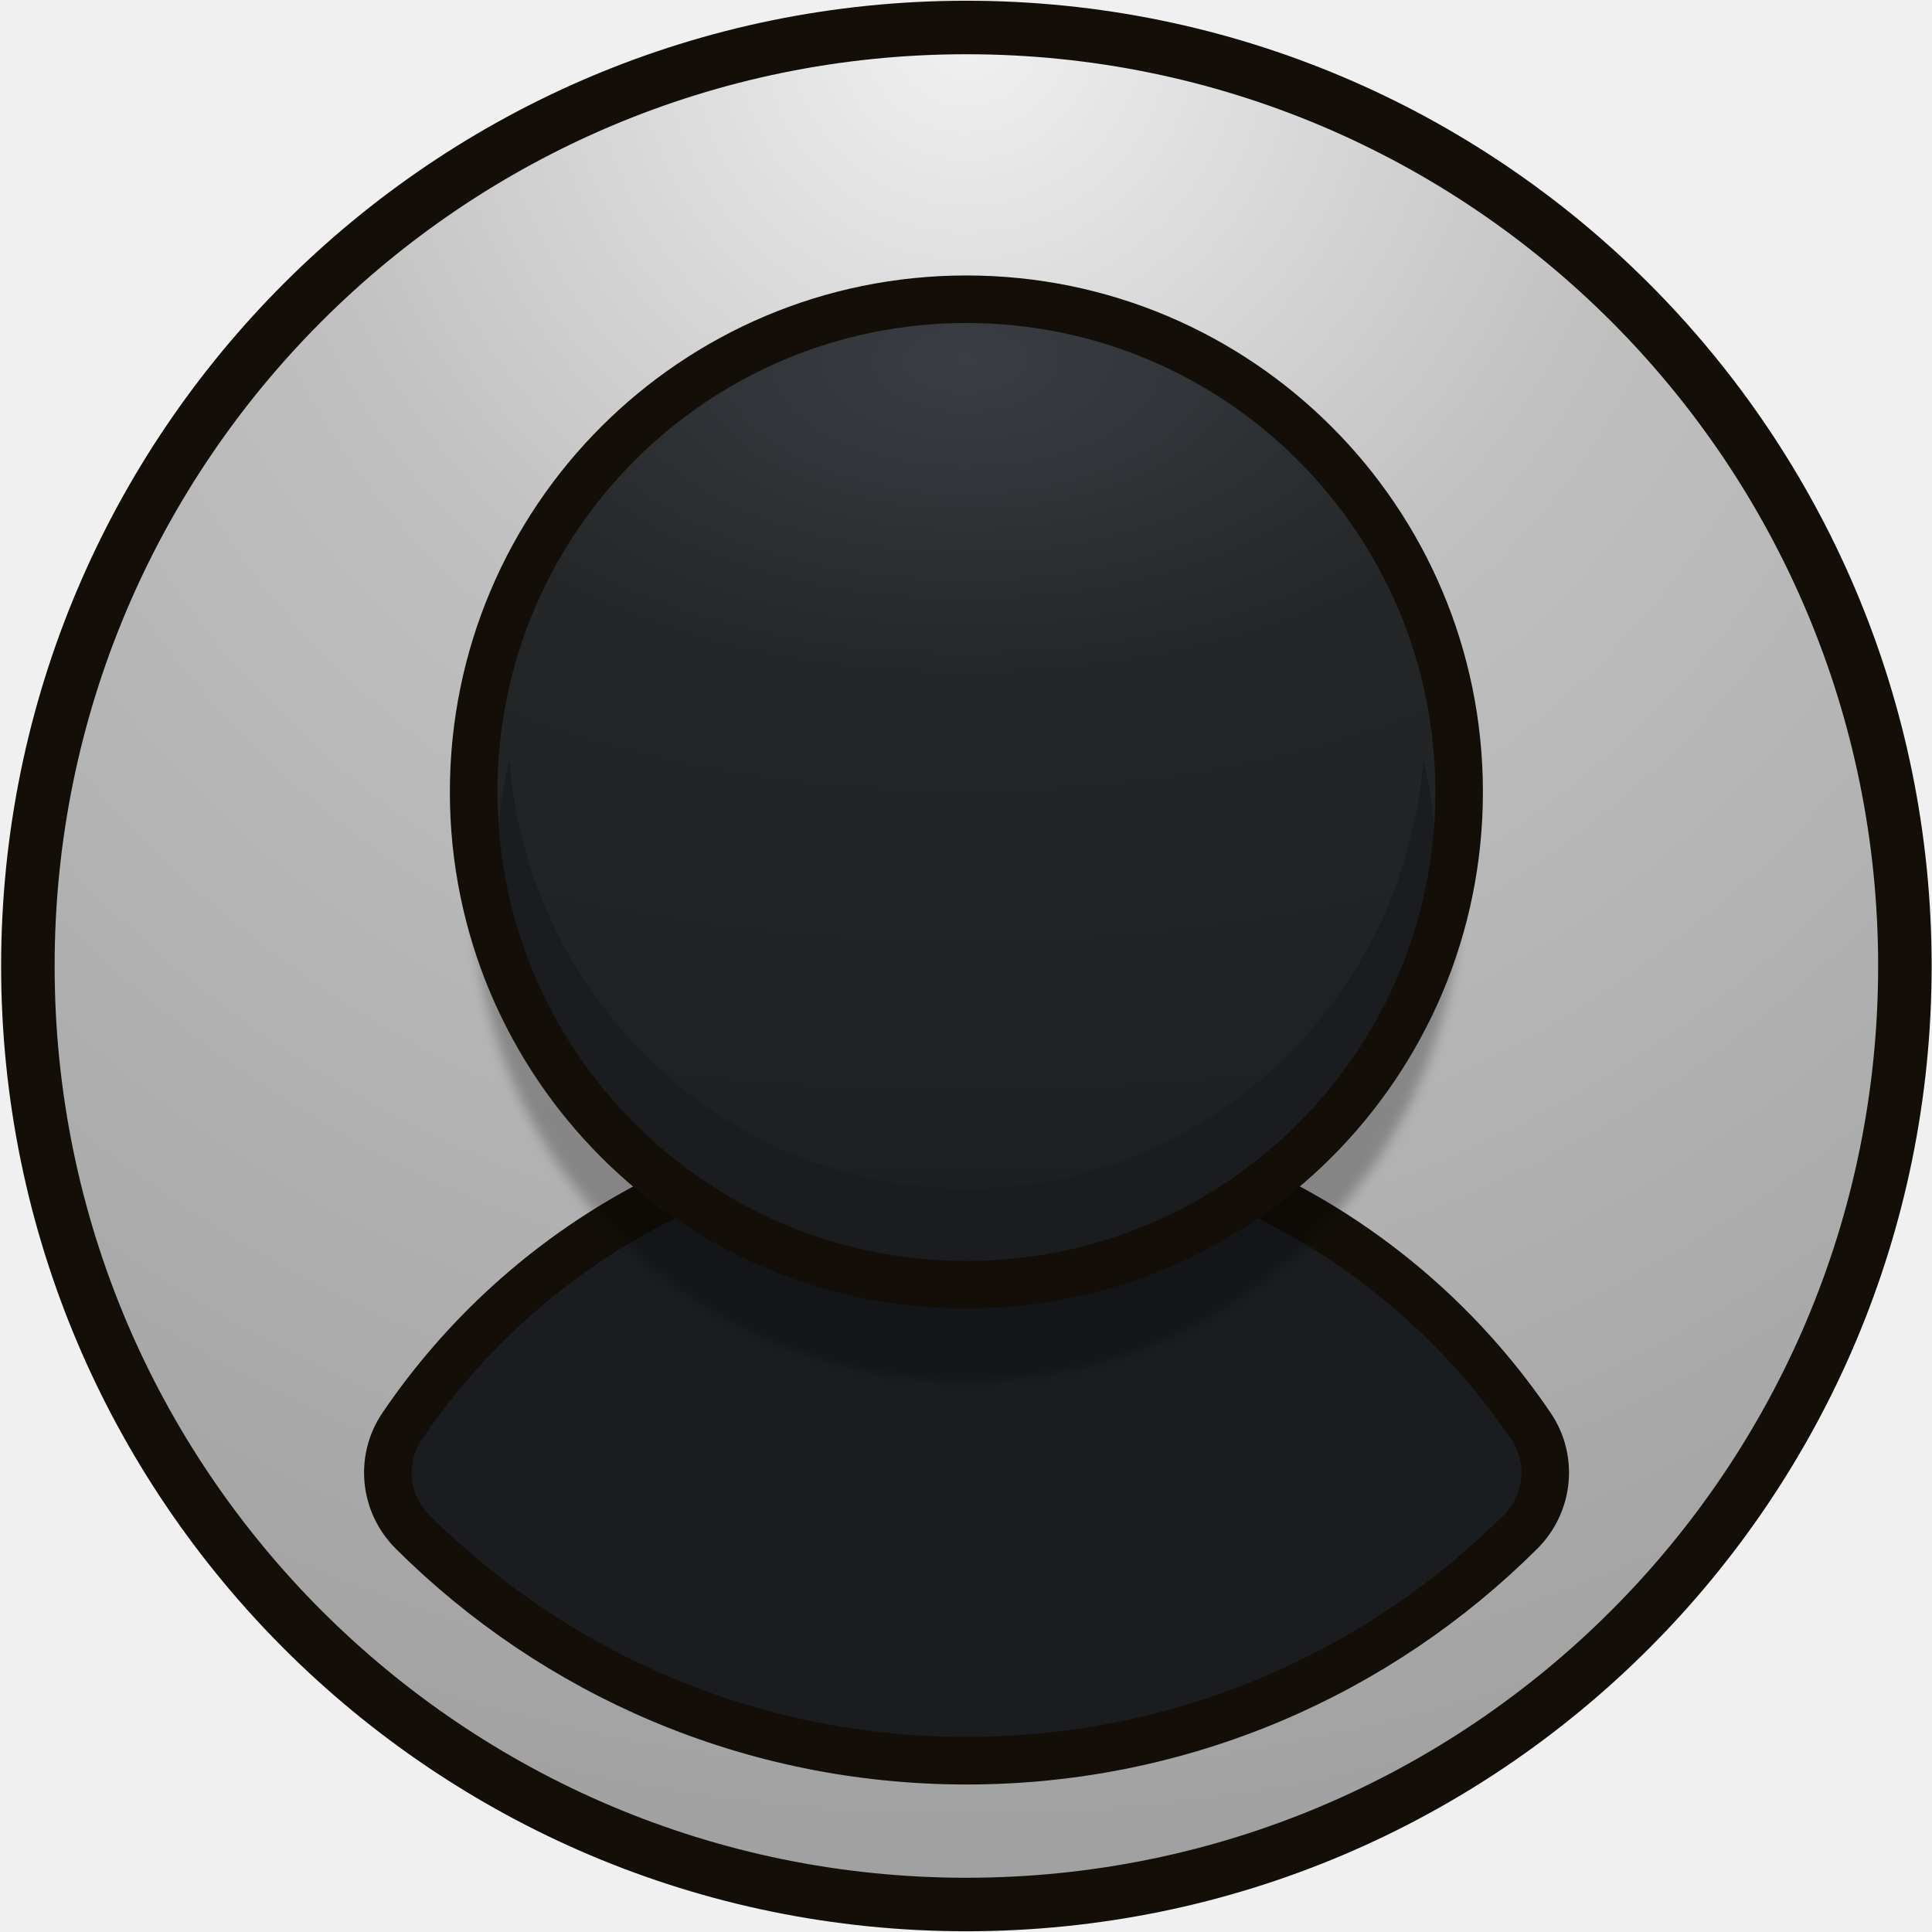
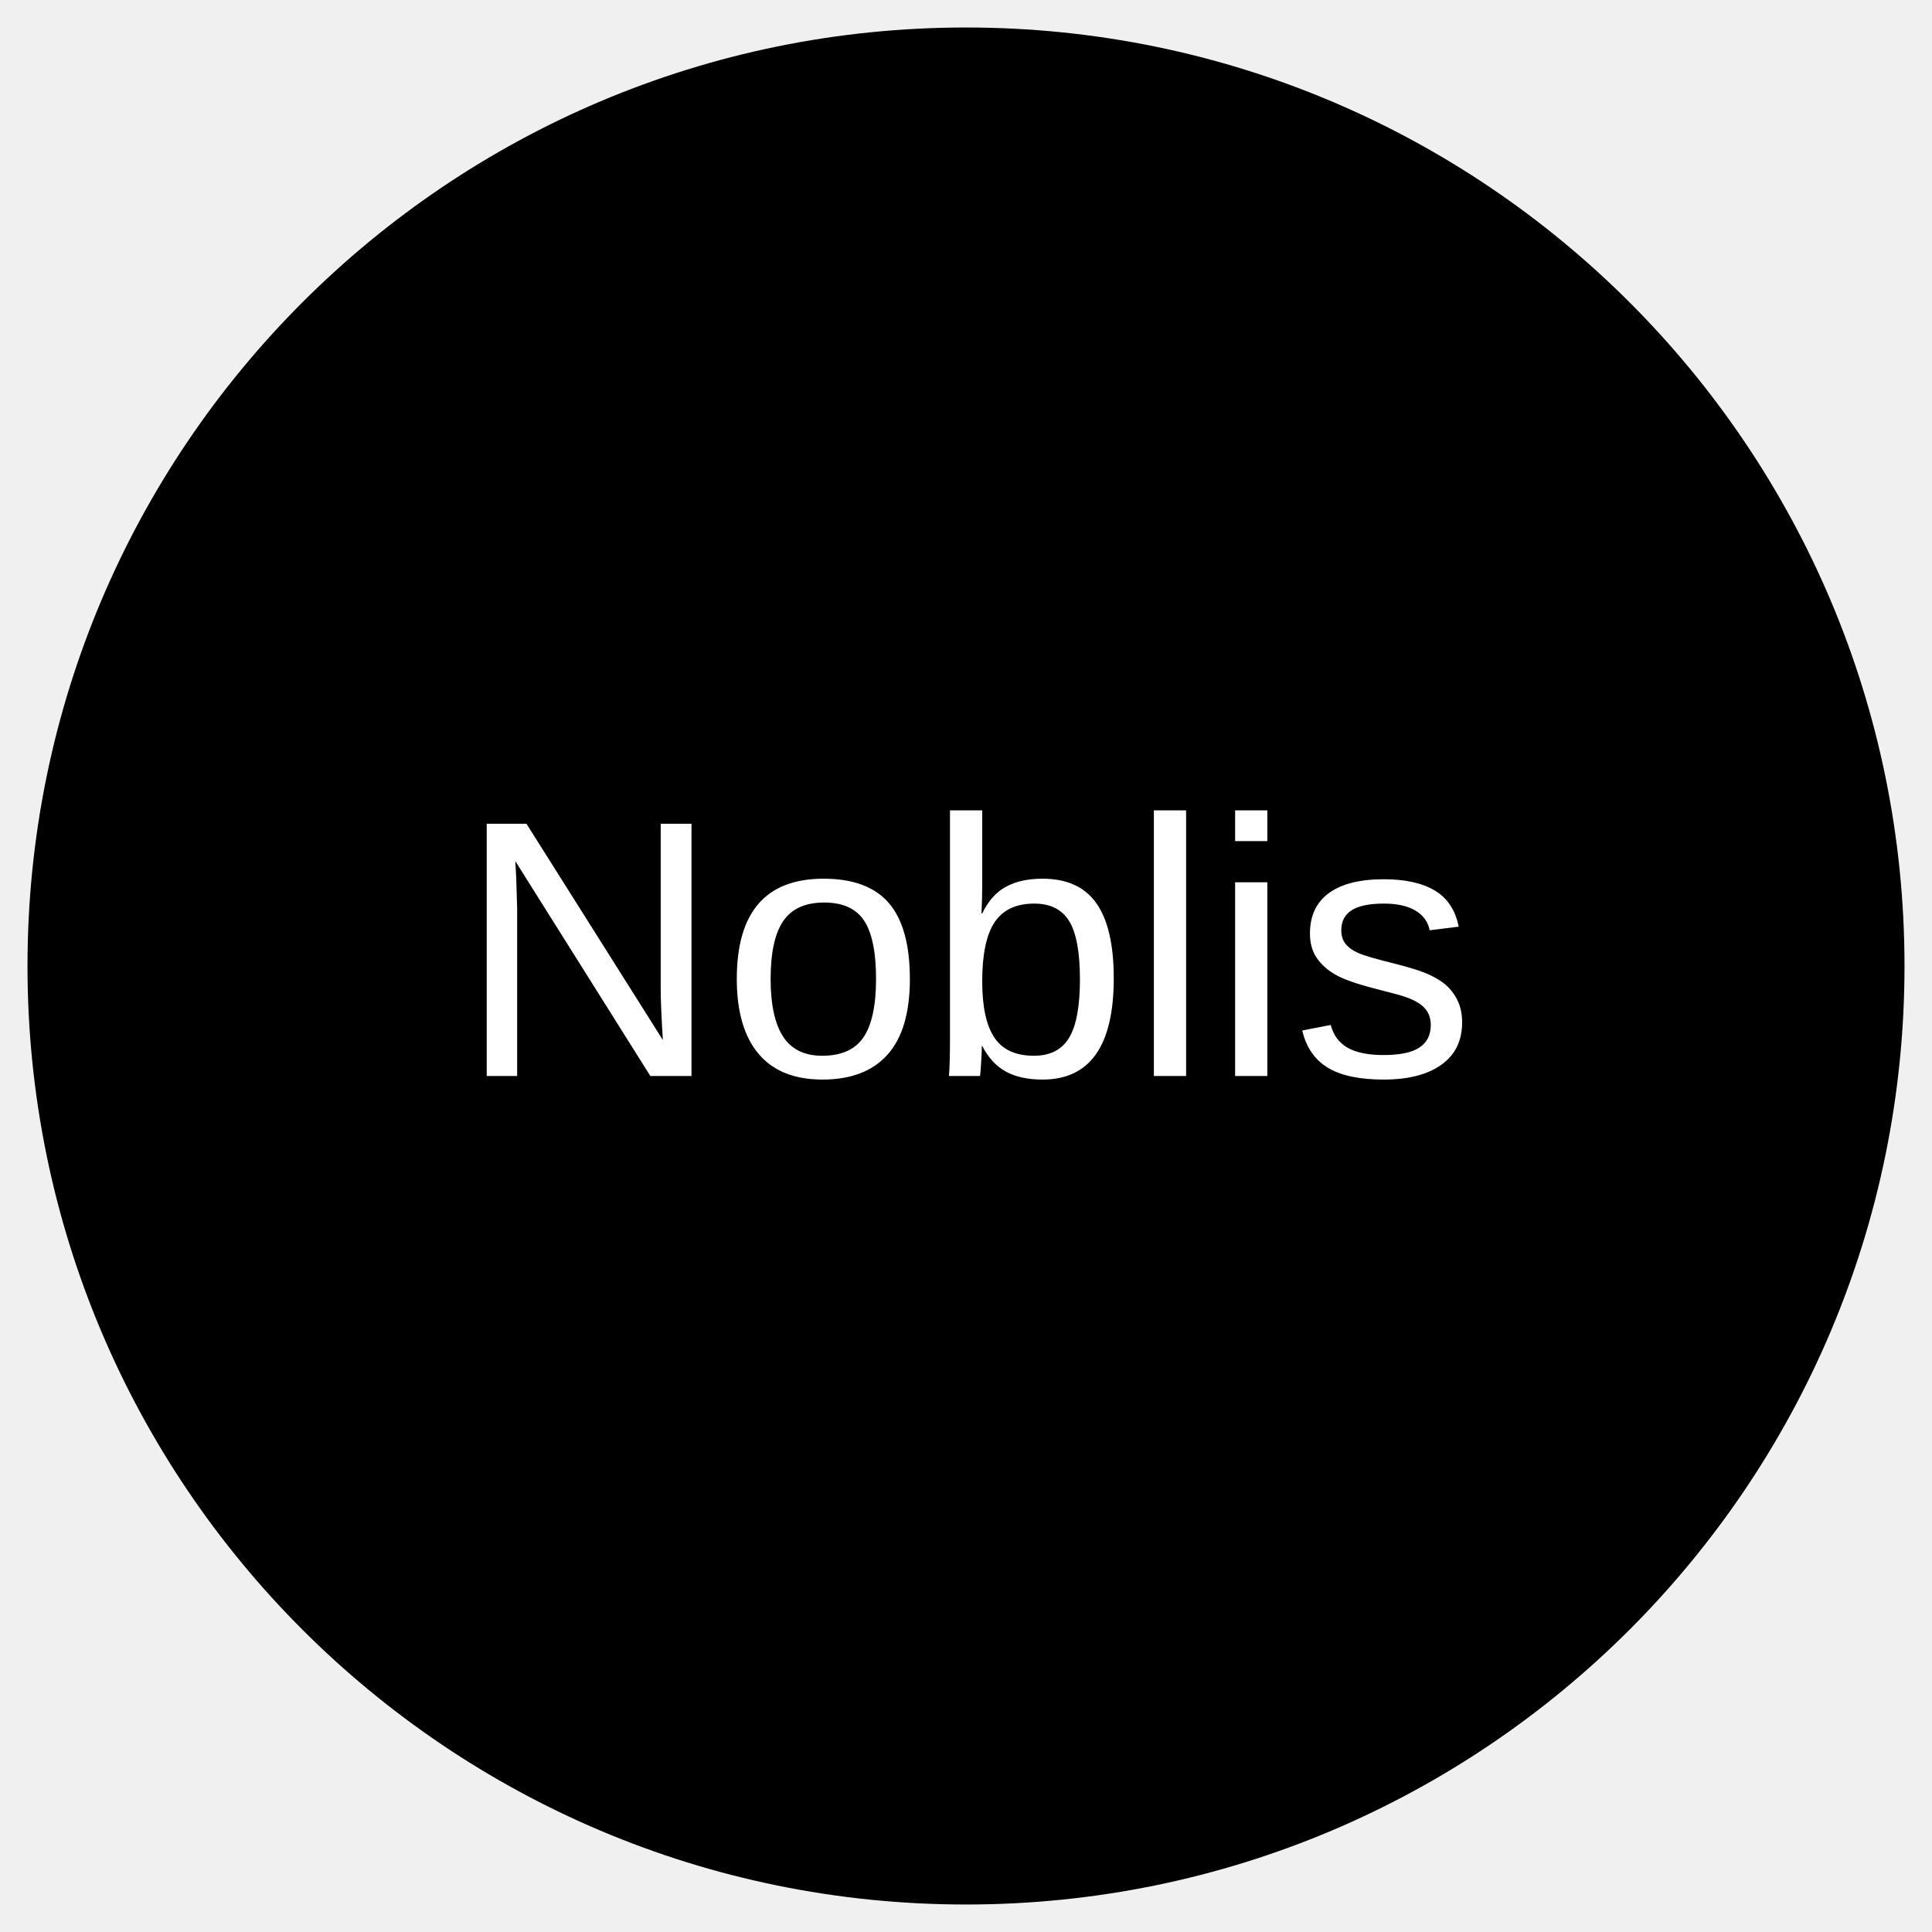
<svg xmlns="http://www.w3.org/2000/svg" width="1054" height="1054" viewBox="0 0 1054 1054" fill="none">
-   <rect x="15.21" y="15" width="1024" height="1024" rx="512" fill="url(#paint0_radial_325_3706)" />
-   <rect x="15.21" y="15" width="1024" height="1024" rx="512" stroke="#130F08" stroke-width="29.184" />
-   <path d="M225.098 835.742C209.596 820.302 207.08 796.189 219.354 778.076C286.19 679.443 399.171 614.624 527.29 614.624C655.411 614.624 768.392 679.444 835.229 778.078C847.502 796.191 844.986 820.304 829.484 835.744C752.039 912.88 645.234 960.56 527.292 960.56C409.349 960.56 302.543 912.879 225.098 835.742Z" fill="#1A1C20" stroke="#130F08" stroke-width="25.941" stroke-linejoin="round" />
-   <g filter="url(#filter0_d_325_3706)">
-     <circle cx="527.211" cy="432.065" r="268.817" fill="url(#paint1_radial_325_3706)" />
-   </g>
-   <path fill-rule="evenodd" clip-rule="evenodd" d="M527.21 694.321C668.463 694.321 782.97 592.091 782.97 465.984C782.97 448.343 780.73 431.169 776.488 414.677C766.437 545.457 658.671 648.402 527.211 648.402C395.749 648.402 287.983 545.455 277.933 414.674C273.691 431.167 271.45 448.342 271.45 465.984C271.45 592.091 385.958 694.321 527.21 694.321Z" fill="#1A1C20" />
-   <circle cx="527.211" cy="432.065" r="268.817" stroke="#130F08" stroke-width="25.941" />
-   <defs>
-     <filter id="filter0_d_325_3706" x="251.909" y="163.249" width="550.604" height="596.001" filterUnits="userSpaceOnUse" color-interpolation-filters="sRGB">
-       <feFlood flood-opacity="0" result="BackgroundImageFix" />
-       <feColorMatrix in="SourceAlpha" type="matrix" values="0 0 0 0 0 0 0 0 0 0 0 0 0 0 0 0 0 0 127 0" result="hardAlpha" />
-       <feOffset dy="51.883" />
-       <feGaussianBlur stdDeviation="3.243" />
-       <feComposite in2="hardAlpha" operator="out" />
-       <feColorMatrix type="matrix" values="0 0 0 0 0 0 0 0 0 0 0 0 0 0 0 0 0 0 0.25 0" />
-       <feBlend mode="normal" in2="BackgroundImageFix" result="effect1_dropShadow_325_3706" />
-       <feBlend mode="normal" in="SourceGraphic" in2="effect1_dropShadow_325_3706" result="shape" />
-     </filter>
-     <radialGradient id="paint0_radial_325_3706" cx="0" cy="0" r="1" gradientUnits="userSpaceOnUse" gradientTransform="translate(527.21 15) rotate(90) scale(1024 1024)">
-       <stop stop-color="#F1F1F1" />
-       <stop offset="0.37" stop-color="#C0C0C0" />
-       <stop offset="1" stop-color="#A0A0A0" />
-     </radialGradient>
-     <radialGradient id="paint1_radial_325_3706" cx="0" cy="0" r="1" gradientUnits="userSpaceOnUse" gradientTransform="translate(527.211 194.886) rotate(90) scale(505.996 932.891)">
-       <stop stop-color="#3A3E44" />
-       <stop offset="0.343" stop-color="#242627" />
-       <stop offset="1" stop-color="#1D1E1F" />
-     </radialGradient>
-   </defs>
+   <circle cx="527" cy="527" r="512" fill="#000000" />
+   <text x="50%" y="50%" font-size="200" text-anchor="middle" dy=".3em" fill="#FFFFFF" font-family="Arial">Noblis</text>
</svg>
